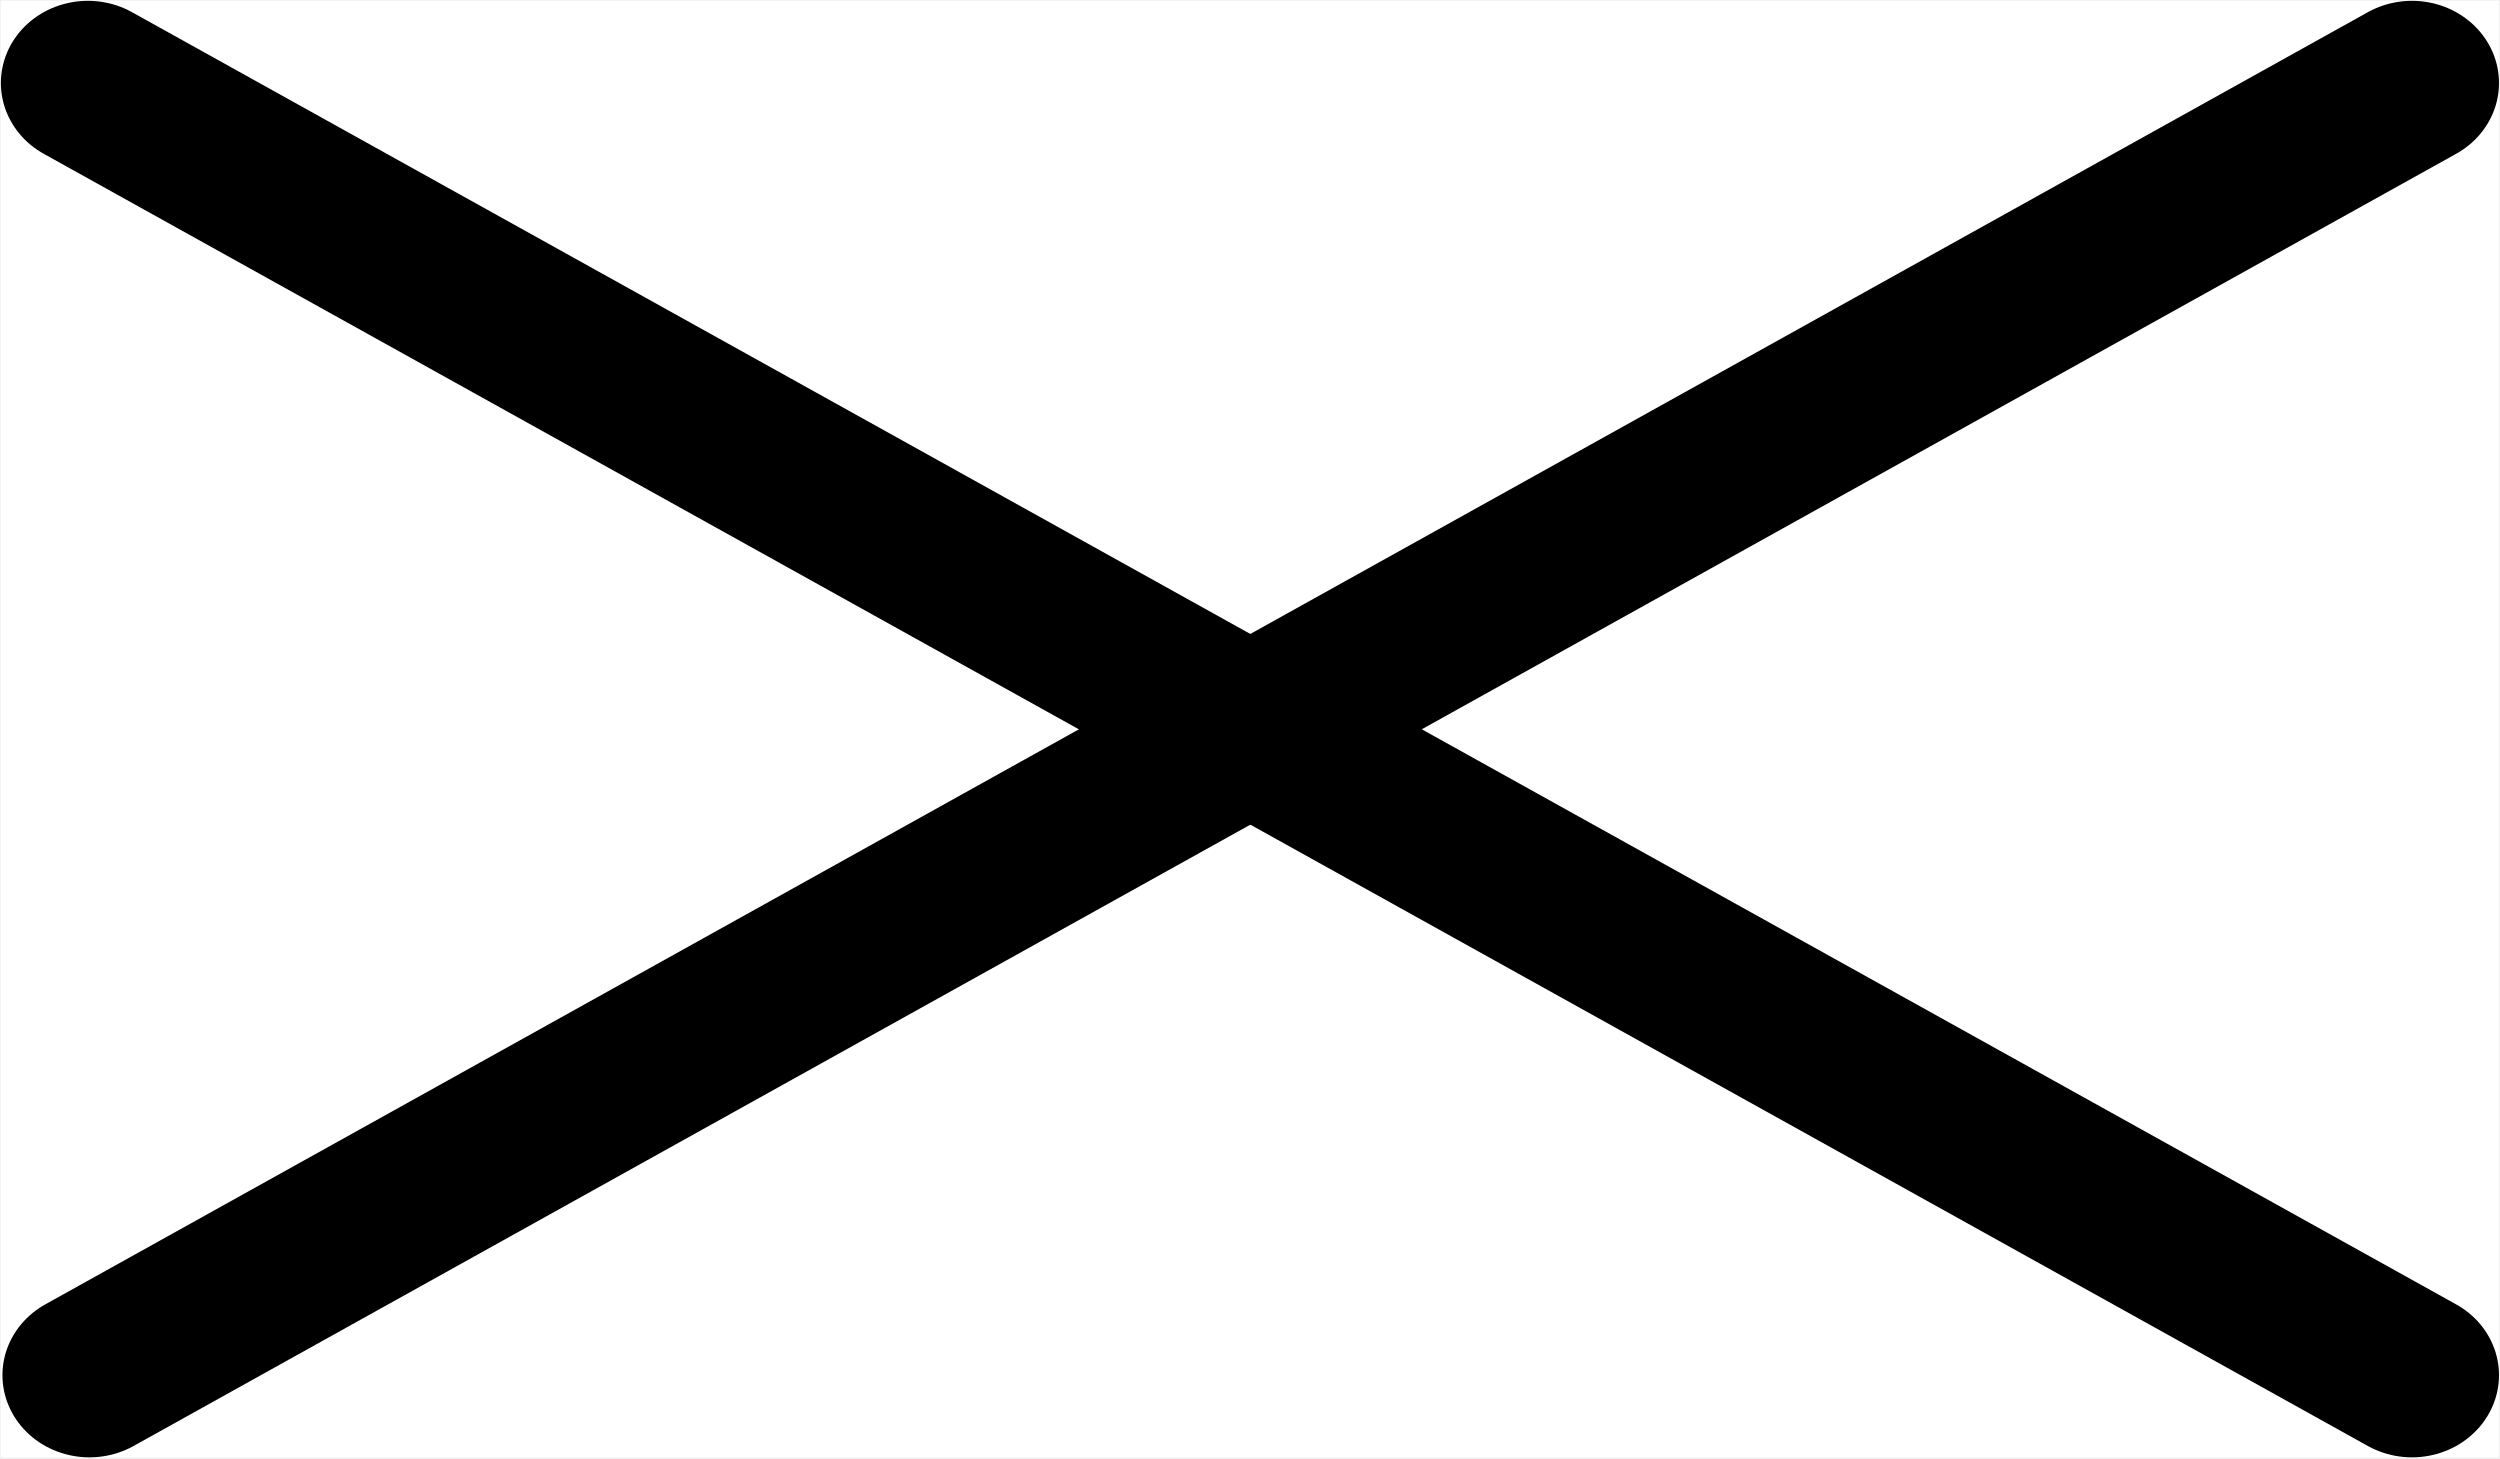
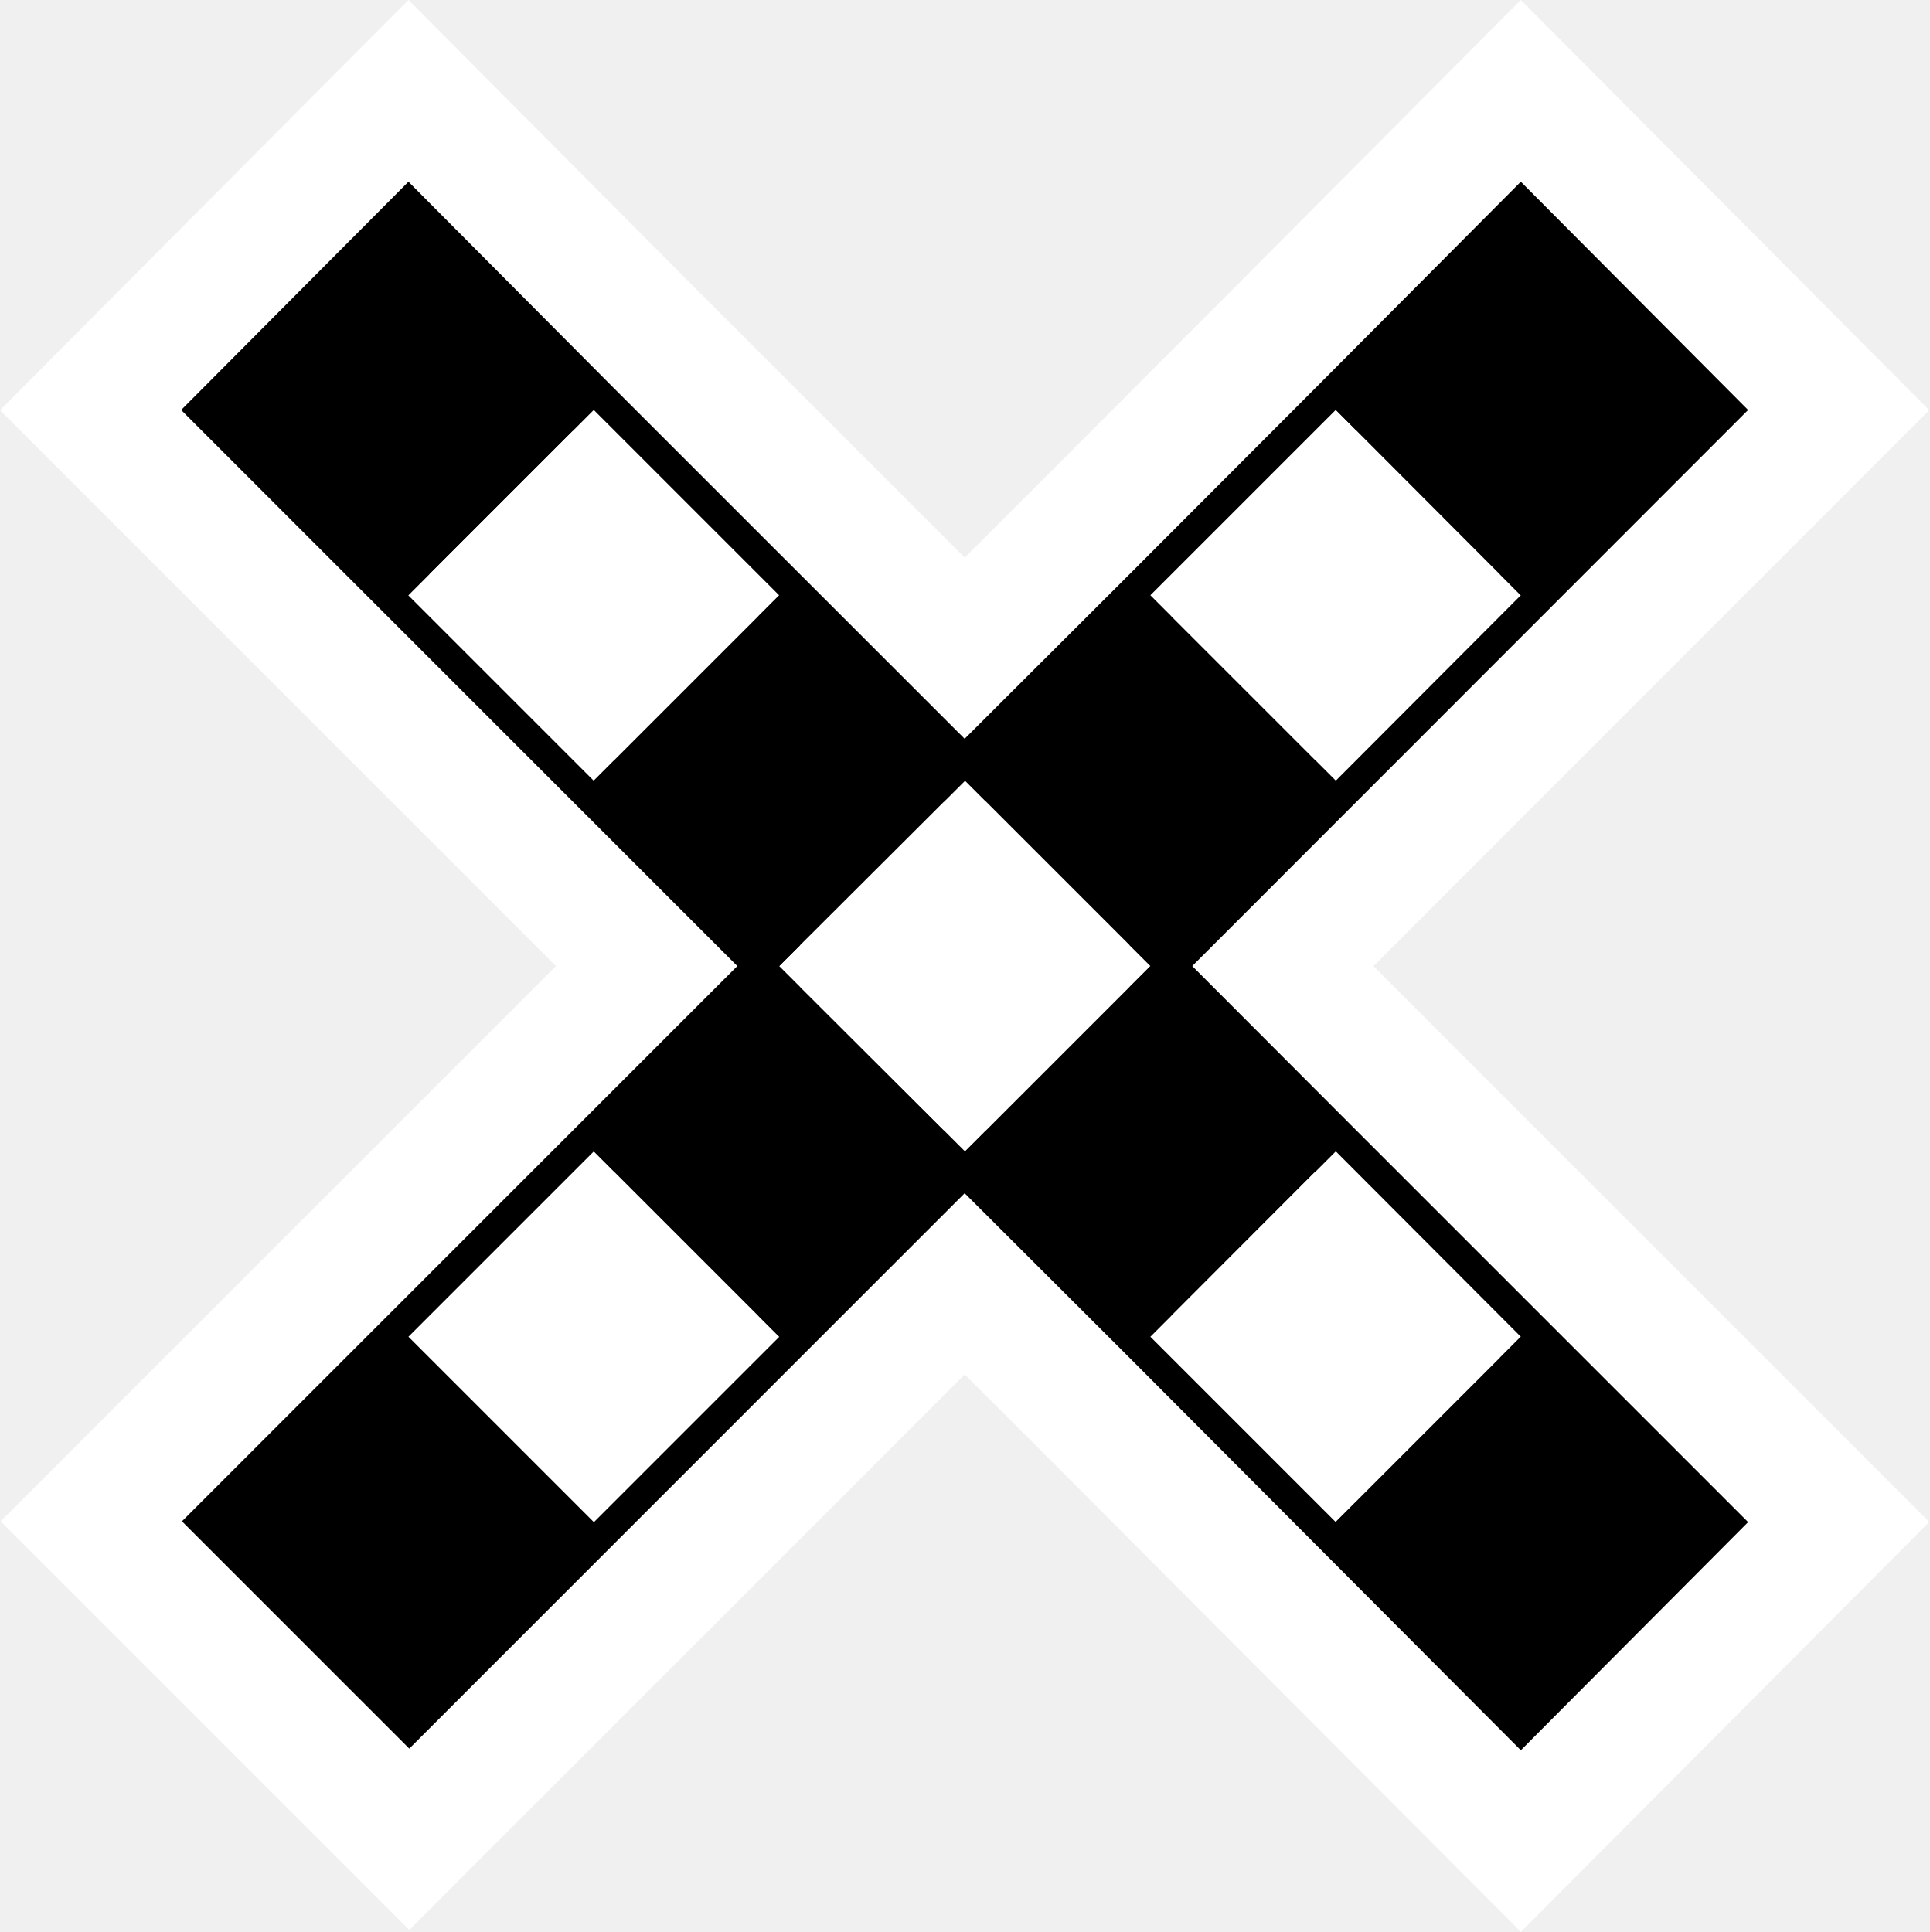
- <svg xmlns="http://www.w3.org/2000/svg" width="12.001" height="7" viewBox="0 0 12.001 7">
-   <path fill-rule="nonzero" fill="rgb(100%, 100%, 100%)" fill-opacity="1" d="M 0.004 0.004 L 11.996 0.004 L 11.996 6.996 L 0.004 6.996 Z M 0.004 0.004 " />
-   <path fill="none" stroke-width="1" stroke-linecap="round" stroke-linejoin="miter" stroke="rgb(0%, 0%, 0%)" stroke-opacity="1" stroke-miterlimit="4" d="M 0.514 8.368 L 13.862 0.505 " transform="matrix(0.835272, 0, 0, 0.788886, 0, 0)" />
-   <path fill="none" stroke-width="1" stroke-linecap="round" stroke-linejoin="miter" stroke="rgb(0%, 0%, 0%)" stroke-opacity="1" stroke-miterlimit="4" d="M 0.505 0.505 L 13.862 8.368 " transform="matrix(0.835272, 0, 0, 0.788886, 0, 0)" />
+ <svg xmlns="http://www.w3.org/2000/svg" width="18.332" height="18.361" viewBox="0 0 18.332 18.361" version="1.1" id="svg32">
+   <defs id="defs36" />
+   <path fill="none" stroke-width="1.058" stroke-linecap="round" stroke-linejoin="miter" stroke="#ffffff" stroke-opacity="1" stroke-miterlimit="4" d="M 3.881,2.126 2.119,3.896 7.404,9.181 2.127,14.458 3.889,16.22 9.166,10.942 10.931,12.704 14.451,16.235 16.213,14.466 12.689,10.942 10.931,9.181 16.213,3.896 14.451,2.126 12.689,3.896 10.931,5.657 9.166,7.419 5.642,3.896 Z m 0,0" id="path2" style="stroke-width:3;stroke-dasharray:none" />
+   <path fill="none" stroke-width="0.563" stroke-linecap="round" stroke-linejoin="miter" stroke="#000000" stroke-opacity="1" stroke-miterlimit="4" d="M 3.881,2.126 2.119,3.896 7.404,9.181 2.127,14.458 3.889,16.22 9.166,10.942 10.931,12.704 14.451,16.235 16.213,14.466 12.689,10.942 10.931,9.181 16.213,3.896 14.451,2.126 12.689,3.896 10.931,5.657 9.166,7.419 5.642,3.896 Z m 0,0" id="path4" />
+   <path fill-rule="nonzero" fill="#000000" fill-opacity="1" d="m 2.127,14.458 1.762,-1.762 1.766,1.762 -1.766,1.762 z m 0,0" id="path6" />
+   <path fill-rule="nonzero" fill="#ffffff" fill-opacity="1" d="m 3.881,12.704 1.762,-1.762 1.762,1.762 -1.762,1.762 z m 0,0" id="path8" />
+   <path fill-rule="nonzero" fill="#000000" fill-opacity="1" d="m 5.642,10.942 1.762,-1.762 1.766,1.762 -1.766,1.762 z m 0,0" id="path10" />
+   <path fill-rule="nonzero" fill="#ffffff" fill-opacity="1" d="m 7.404,9.181 1.766,-1.762 1.762,1.762 -1.762,1.762 z m 0,0" id="path12" />
+   <path fill-rule="nonzero" fill="#000000" fill-opacity="1" d="m 9.17,7.419 1.762,-1.762 1.762,1.762 -1.762,1.762 z m 0,0" id="path14" />
+   <path fill-rule="nonzero" fill="#ffffff" fill-opacity="1" d="m 10.931,5.657 1.762,-1.762 1.758,1.762 -1.758,1.762 z m 0,0" id="path16" />
+   <path fill-rule="nonzero" fill="#000000" fill-opacity="1" d="m 12.693,3.896 1.758,-1.762 1.762,1.762 -1.762,1.762 z m 0,0" id="path18" />
+   <path fill-rule="nonzero" fill="#000000" fill-opacity="1" d="m 3.881,2.134 1.762,1.762 -1.762,1.762 -1.762,-1.762 z m 0,0" id="path20" />
+   <path fill-rule="nonzero" fill="#ffffff" fill-opacity="1" d="m 5.642,3.896 1.762,1.762 -1.762,1.762 -1.762,-1.762 z m 0,0" id="path22" />
+   <path fill-rule="nonzero" fill="#000000" fill-opacity="1" d="m 7.404,5.657 1.766,1.762 -1.766,1.762 -1.762,-1.762 z m 0,0" id="path24" />
+   <path fill-rule="nonzero" fill="#000000" fill-opacity="1" d="m 10.931,9.181 1.758,1.762 -1.758,1.762 -1.762,-1.762 z m 0,0" id="path26" />
+   <path fill-rule="nonzero" fill="#ffffff" fill-opacity="1" d="m 12.693,10.942 1.758,1.762 -1.758,1.762 -1.762,-1.762 z m 0,0" id="path28" />
+   <path fill-rule="nonzero" fill="#000000" fill-opacity="1" d="m 14.451,12.704 1.762,1.762 -1.762,1.762 -1.762,-1.762 z m 0,0" id="path30" />
</svg>
